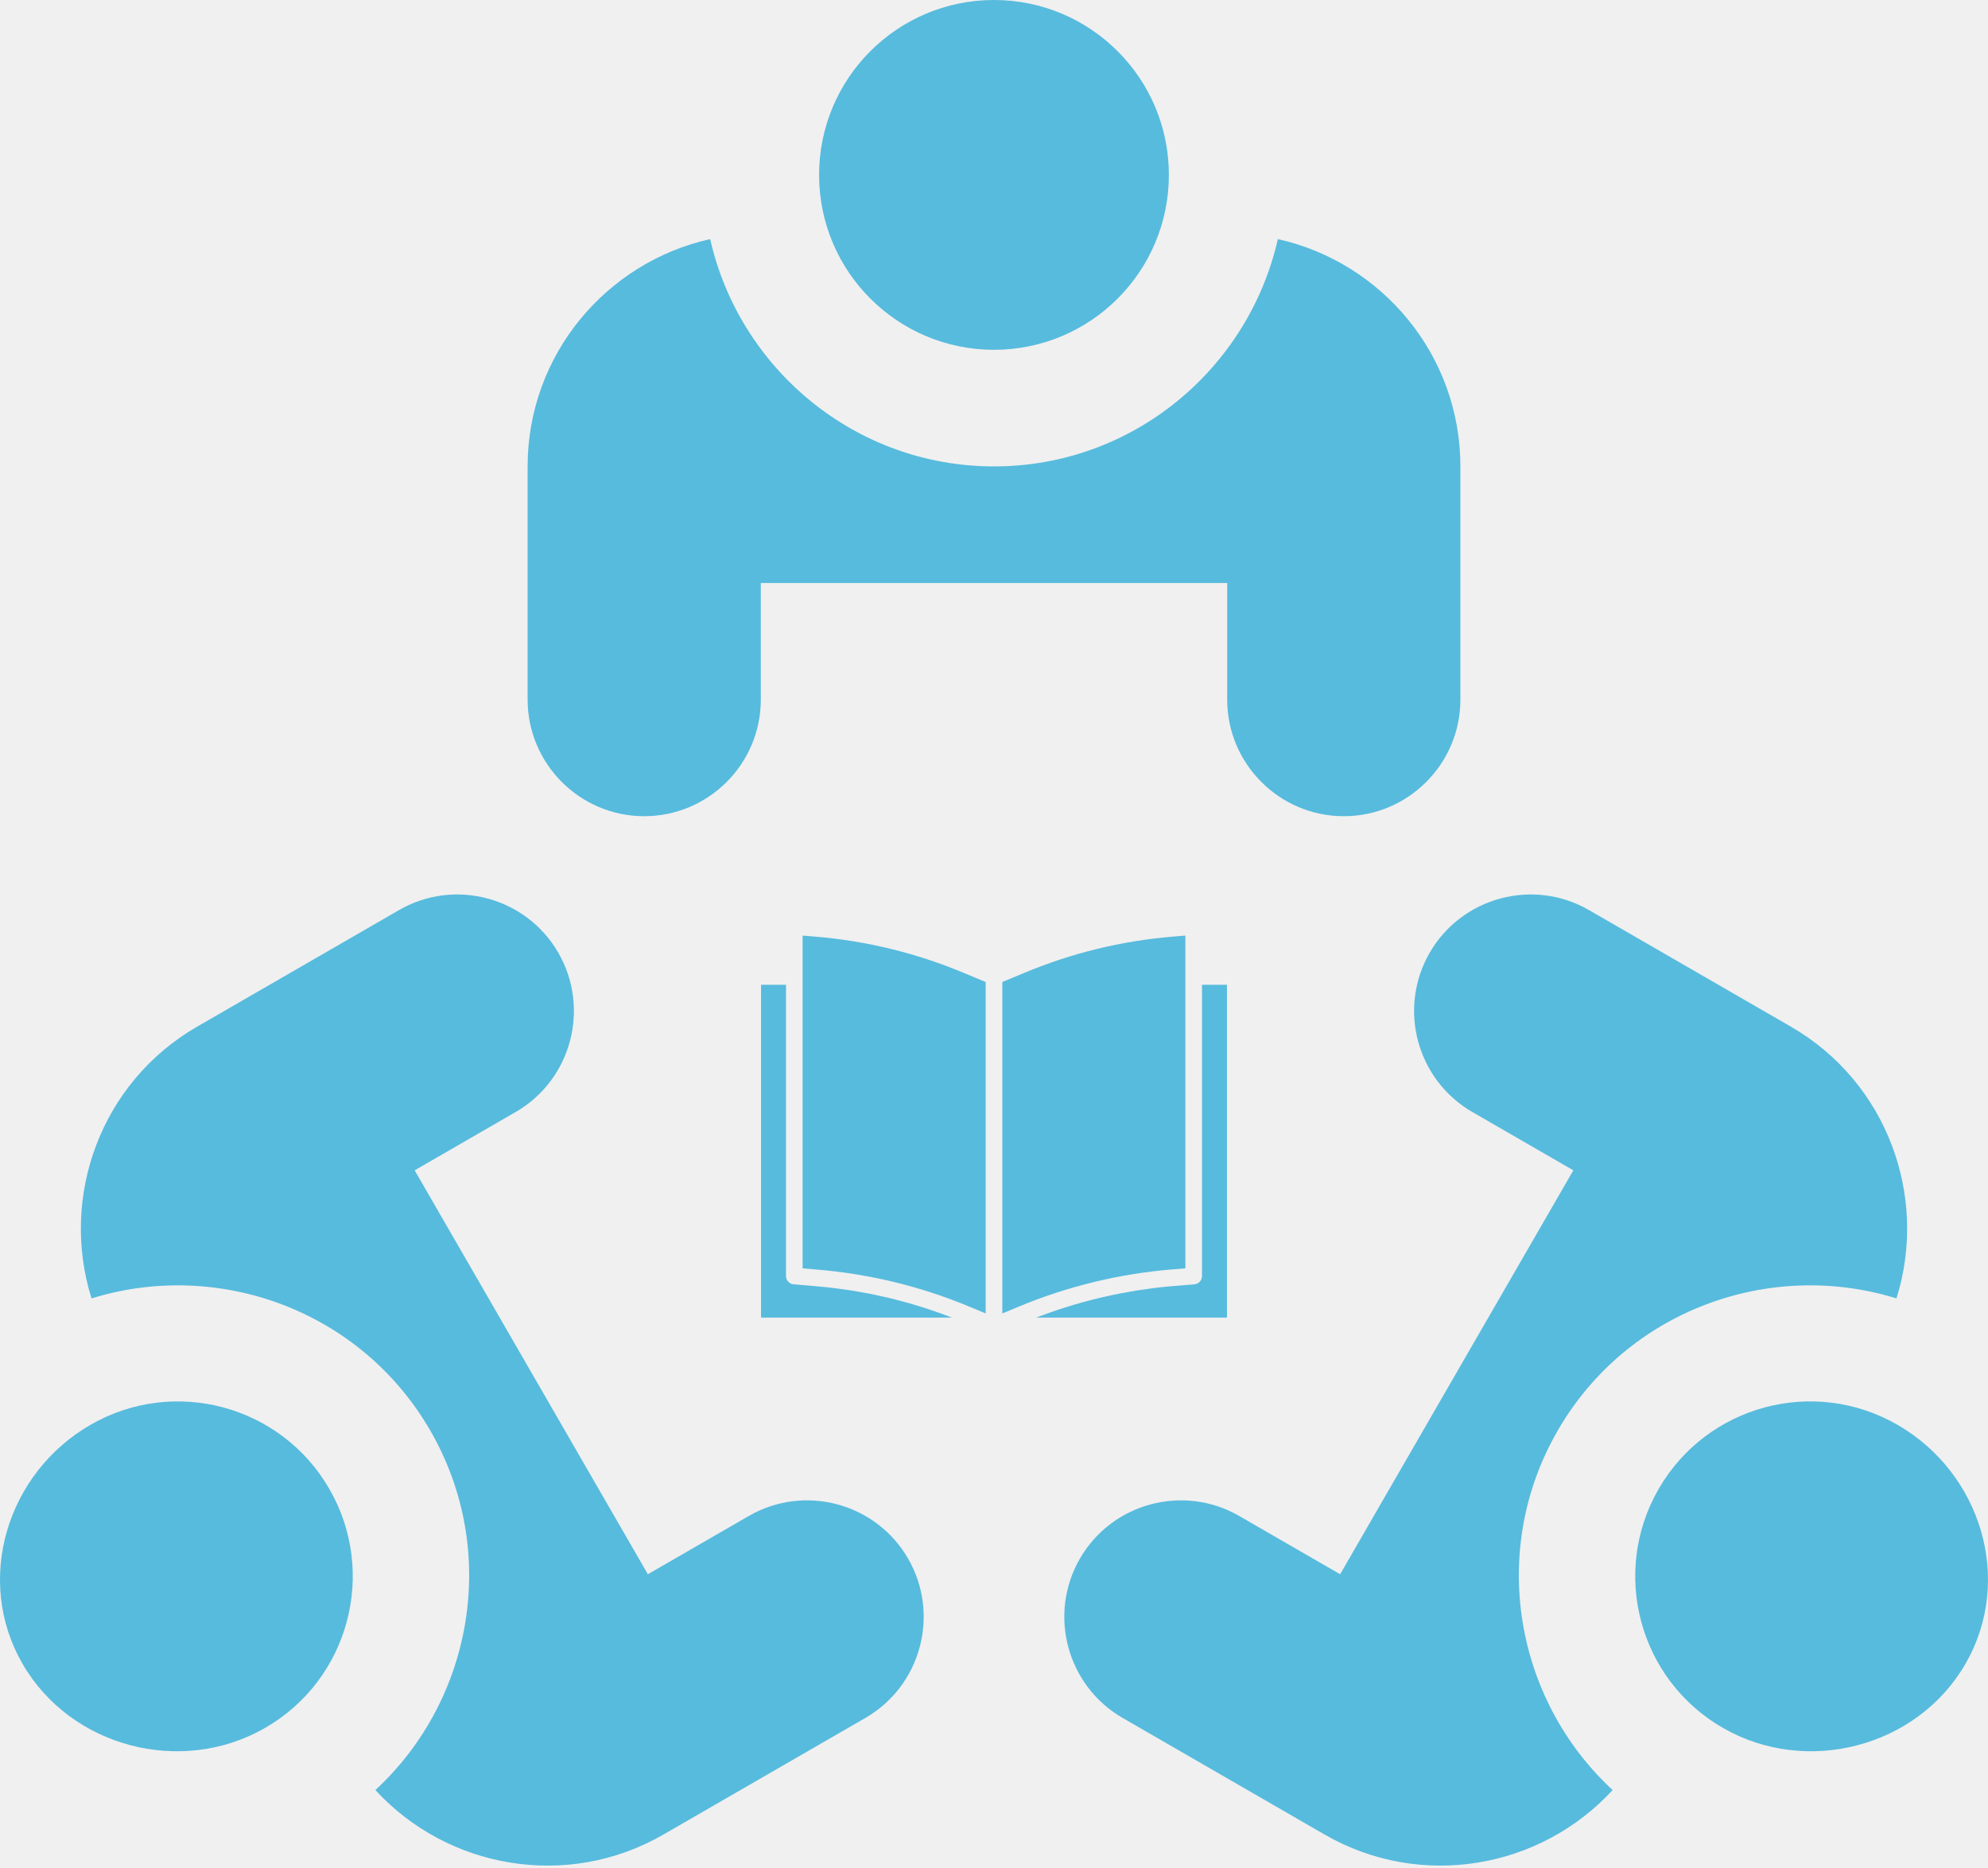
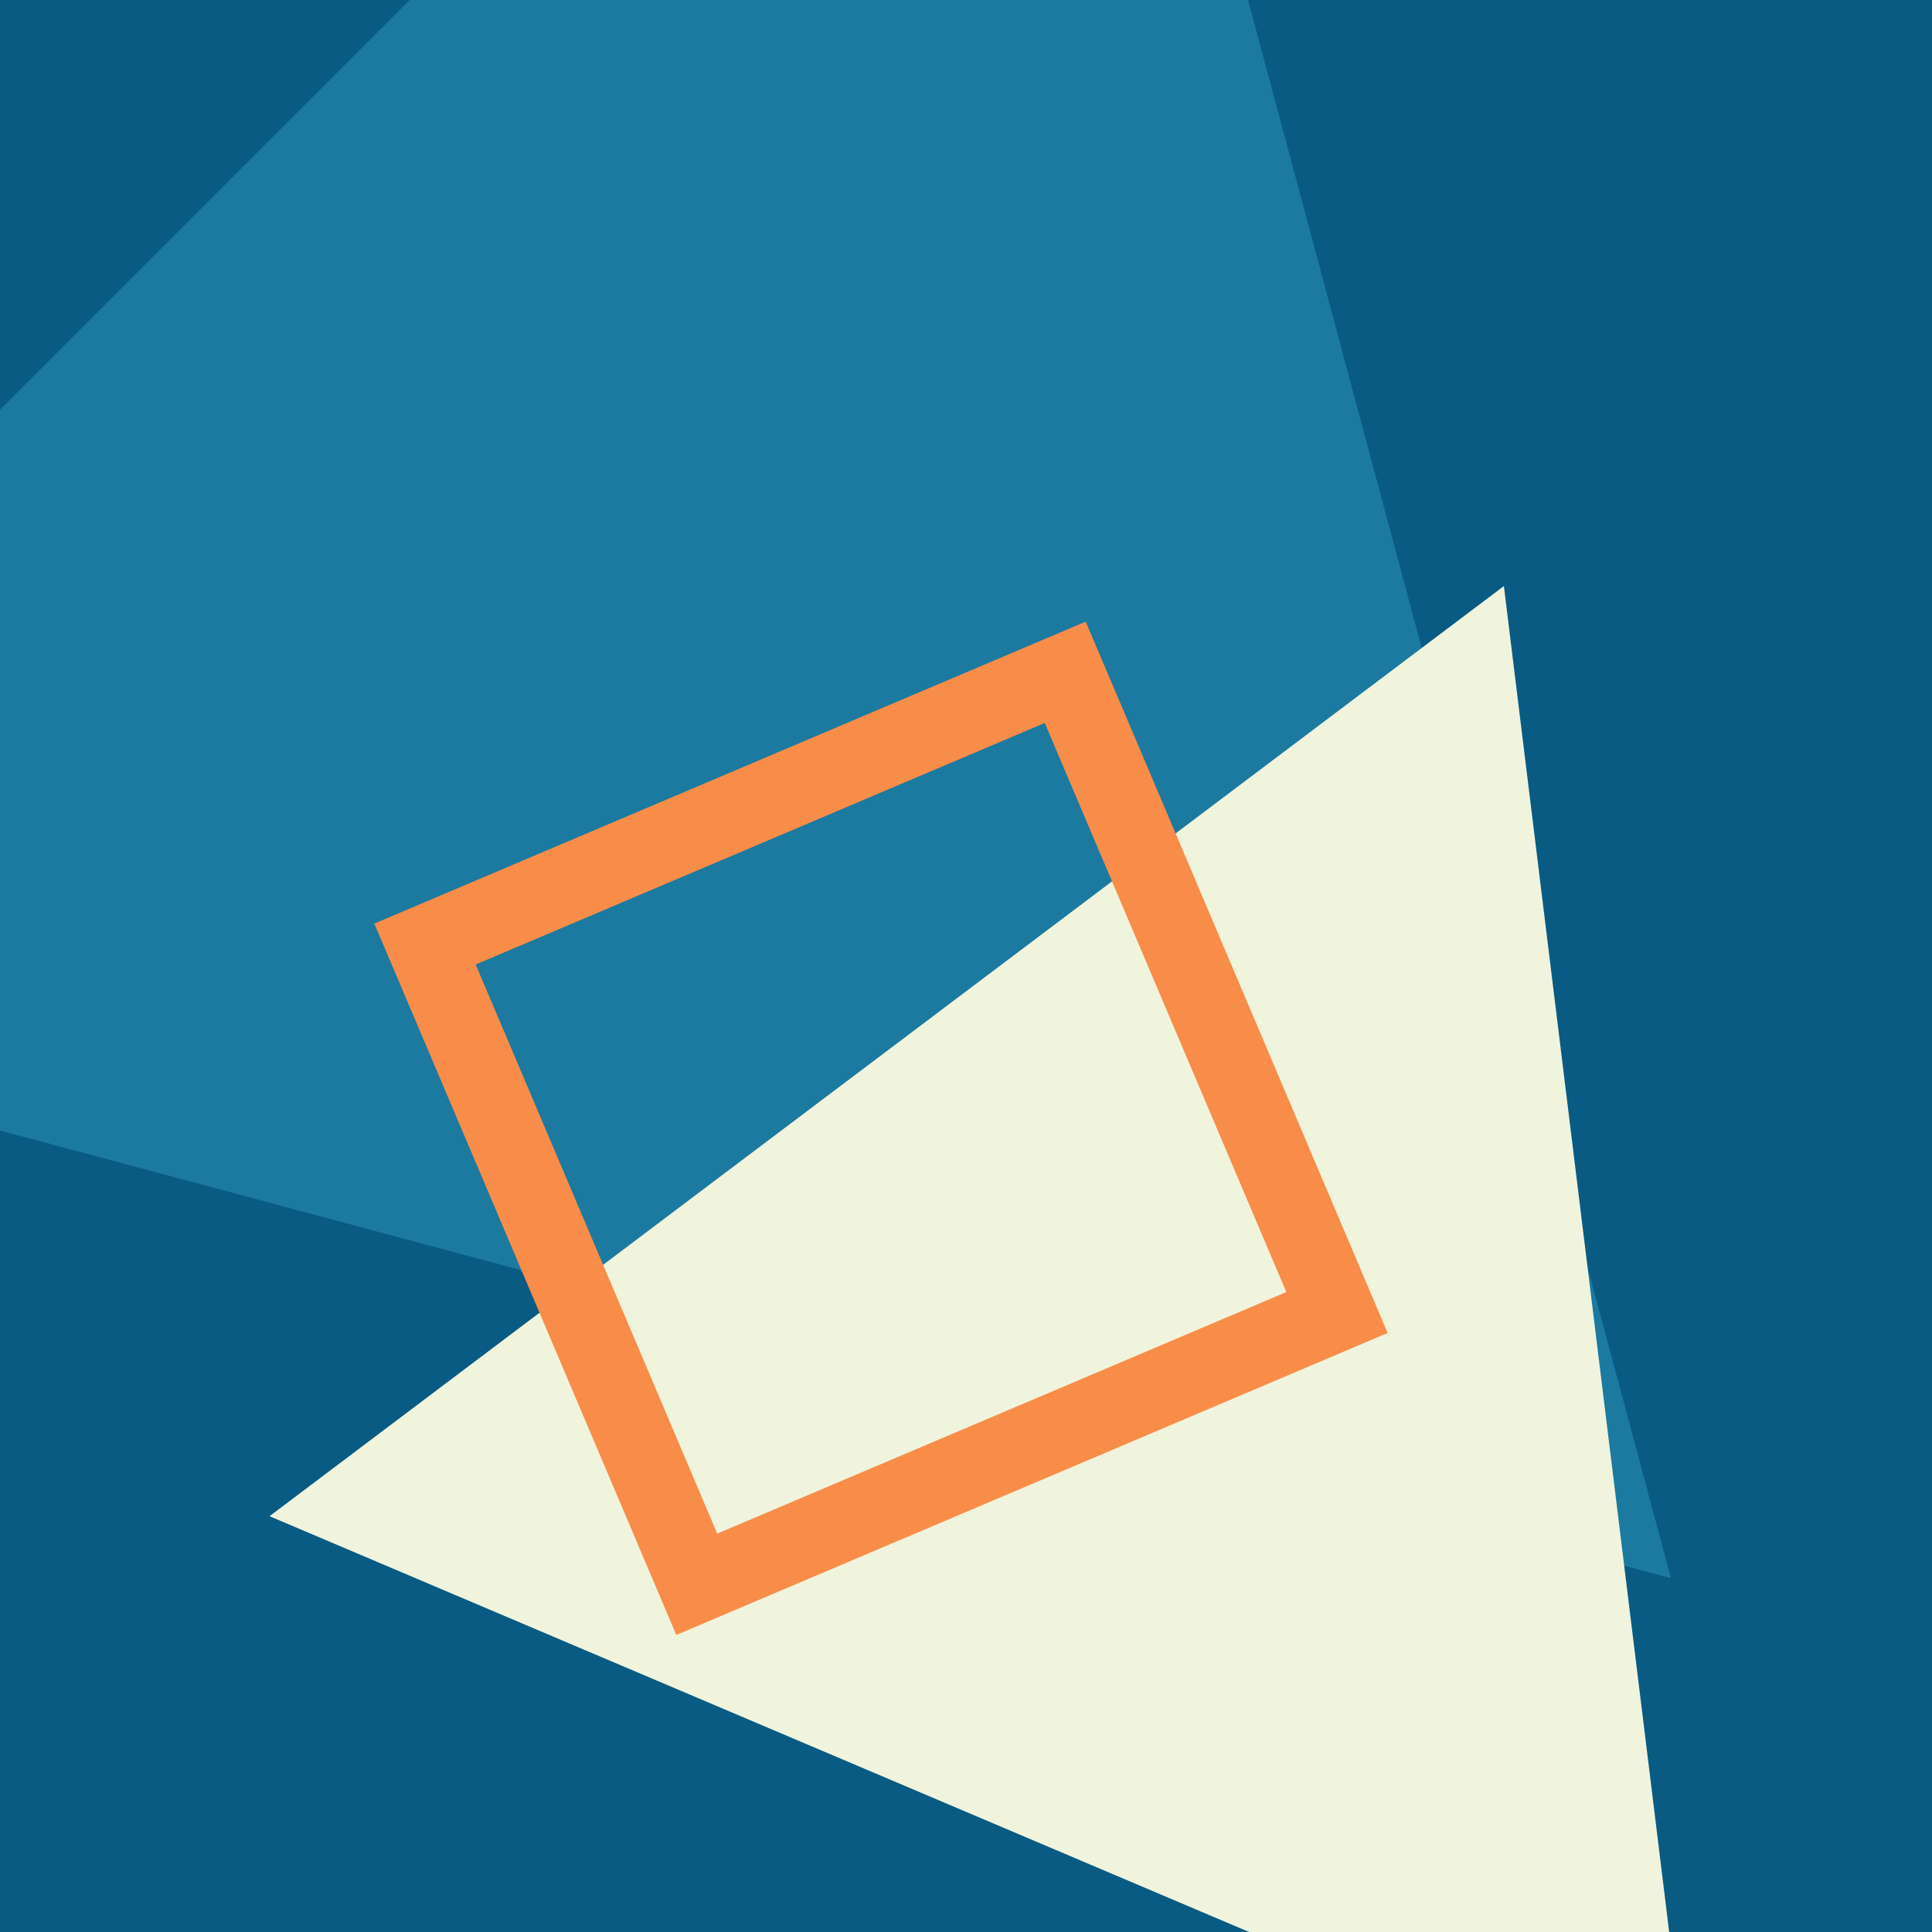
- <svg xmlns="http://www.w3.org/2000/svg" width="512" height="481" viewBox="0 0 512 481" fill="none">
-   <path d="M255.996 90.086C280.873 90.086 301.039 69.92 301.039 45.043C301.039 20.166 280.873 0 255.996 0C231.119 0 210.953 20.166 210.953 45.043C210.953 69.92 231.119 90.086 255.996 90.086Z" fill="#57BBDD" />
-   <path d="M329.101 61.577C321.53 95.017 291.697 120.115 256.001 120.115C220.305 120.115 190.472 95.017 182.901 61.577C156.05 67.56 135.886 91.483 135.886 120.115V180.173C135.886 196.727 149.361 210.202 165.915 210.202C182.469 210.202 195.944 196.727 195.944 180.173V150.144H316.059V180.173C316.059 196.727 329.534 210.202 346.088 210.202C362.642 210.202 376.117 196.727 376.117 180.173V120.115C376.116 91.483 355.951 67.56 329.101 61.577Z" fill="#57BBDD" />
-   <path d="M488.717 366.953C467.172 354.514 439.625 361.894 427.186 383.439C414.748 404.982 422.129 432.531 443.674 444.968C465.217 457.407 493.767 450.025 506.204 428.482C518.643 406.938 510.26 379.391 488.717 366.953Z" fill="#57BBDD" />
-   <path d="M461.237 264.402L409.227 234.373C394.89 226.096 376.484 231.028 368.207 245.365C359.93 259.702 364.862 278.108 379.199 286.385L405.205 301.399L345.147 405.422L319.141 390.408C304.804 382.131 286.398 387.063 278.121 401.4C269.844 415.737 274.776 434.143 289.113 442.42L341.123 472.449C365.921 486.765 396.721 481.263 415.326 461.001C390.152 437.725 383.332 399.34 401.18 368.425C419.028 337.51 455.68 324.225 488.426 334.387C496.671 308.144 486.035 278.718 461.237 264.402Z" fill="#57BBDD" />
-   <path d="M84.815 383.44C72.376 361.895 44.829 354.514 23.284 366.954C1.741 379.392 -6.643 406.939 5.797 428.484C18.234 450.027 46.784 457.409 68.327 444.97C89.872 432.531 97.253 404.983 84.815 383.44Z" fill="#57BBDD" />
-   <path d="M233.88 401.4C225.603 387.063 207.196 382.132 192.86 390.408L166.854 405.422L106.796 301.399L132.802 286.385C147.139 278.108 152.07 259.701 143.794 245.365C135.517 231.028 117.11 226.097 102.774 234.373L50.764 264.402C25.966 278.718 15.33 308.144 23.576 334.388C56.321 324.225 92.974 337.511 110.822 368.426C128.67 399.341 121.85 437.725 96.676 461.002C115.281 481.263 146.081 486.766 170.879 472.45L222.889 442.42C237.225 434.143 242.157 415.736 233.88 401.4Z" fill="#57BBDD" />
-   <path d="M305.286 326.641V240.945L302.016 241.219C288.902 242.303 276.04 245.438 263.898 250.511L258.143 252.9V338.257L262.334 336.515C274.898 331.287 288.201 328.053 301.763 326.927L305.286 326.641Z" fill="#57BBDD" />
-   <path d="M316 253.614H309.571V328.614C309.576 329.731 308.719 330.665 307.604 330.757L302.116 331.207C300.532 331.338 298.952 331.5 297.379 331.693C296.868 331.755 296.361 331.837 295.853 331.908C294.792 332.049 293.733 332.192 292.678 332.36C292.062 332.458 291.451 332.573 290.838 332.681C289.893 332.846 288.946 333.011 288.004 333.197C287.36 333.326 286.718 333.47 286.062 333.609C285.164 333.8 284.266 333.994 283.375 334.207C282.706 334.366 282.04 334.534 281.375 334.704C280.508 334.918 279.645 335.149 278.782 335.39C278.112 335.574 277.441 335.769 276.773 335.965C275.916 336.219 275.071 336.476 274.225 336.746C273.562 336.96 272.899 337.175 272.239 337.388C271.391 337.674 270.548 337.969 269.708 338.274C269.065 338.507 268.422 338.741 267.765 338.987C267.471 339.099 267.179 339.218 266.886 339.332H316V253.614Z" fill="#57BBDD" />
-   <path d="M209.984 241.219L206.714 240.945V326.647L210.517 326.97C224.07 328.103 237.362 331.357 249.905 336.613L253.857 338.257V252.9L248.107 250.513C235.965 245.439 223.1 242.303 209.984 241.219Z" fill="#57BBDD" />
-   <path d="M196 253.614V339.328H245.149C244.885 339.225 244.621 339.114 244.355 339.015C243.742 338.782 243.124 338.559 242.507 338.334C241.636 338.018 240.767 337.711 239.89 337.417C239.256 337.202 238.62 336.994 237.982 336.791C237.113 336.505 236.24 336.236 235.367 335.985C234.723 335.797 234.081 335.608 233.438 335.428C232.557 335.184 231.674 334.953 230.789 334.726C230.146 334.56 229.503 334.395 228.846 334.241C227.948 334.027 227.045 333.83 226.143 333.636C225.501 333.497 224.857 333.356 224.215 333.227C223.28 333.043 222.342 332.878 221.403 332.713C220.788 332.606 220.173 332.499 219.557 332.389C218.521 332.225 217.482 332.086 216.443 331.945C215.918 331.875 215.397 331.792 214.872 331.732C213.301 331.542 211.729 331.379 210.158 331.246L204.389 330.757C203.277 330.662 202.424 329.729 202.428 328.614V253.614H196Z" fill="#57BBDD" />
+ <svg xmlns="http://www.w3.org/2000/svg" viewBox="0 0 100 100" fill="none" shape-rendering="auto" width="512" height="512">
+   <mask id="viewboxMask">
+     <rect width="100" height="100" rx="0" ry="0" x="0" y="0" fill="#fff" />
+   </mask>
+   <g mask="url(#viewboxMask)">
+     <rect fill="#0a5b83" width="100" height="100" x="0" y="0" />
+     <g transform="matrix(1.2 0 0 1.2 -10 -10)">
+       <g transform="translate(0, -4) rotate(135 50 50)">
+         <path d="m50 7 50 86.6H0L50 7Z" fill="#1c799f" />
+       </g>
+     </g>
+     <g transform="matrix(.8 0 0 .8 10 10)">
+       <g transform="translate(18, 15) rotate(23 50 50)">
+         <path d="m50 7 50 86.6H0L50 7Z" fill="#f1f4dc" />
+       </g>
+     </g>
+     <g transform="matrix(.4 0 0 .4 30 30)">
+       <g transform="translate(-11, 21) rotate(67 50 50)">
+         <path fill-rule="evenodd" clip-rule="evenodd" d="M90 10H10v80h80V10ZM0 0v100h100V0H0Z" fill="#f88c49" />
+       </g>
+     </g>
+   </g>
</svg>
